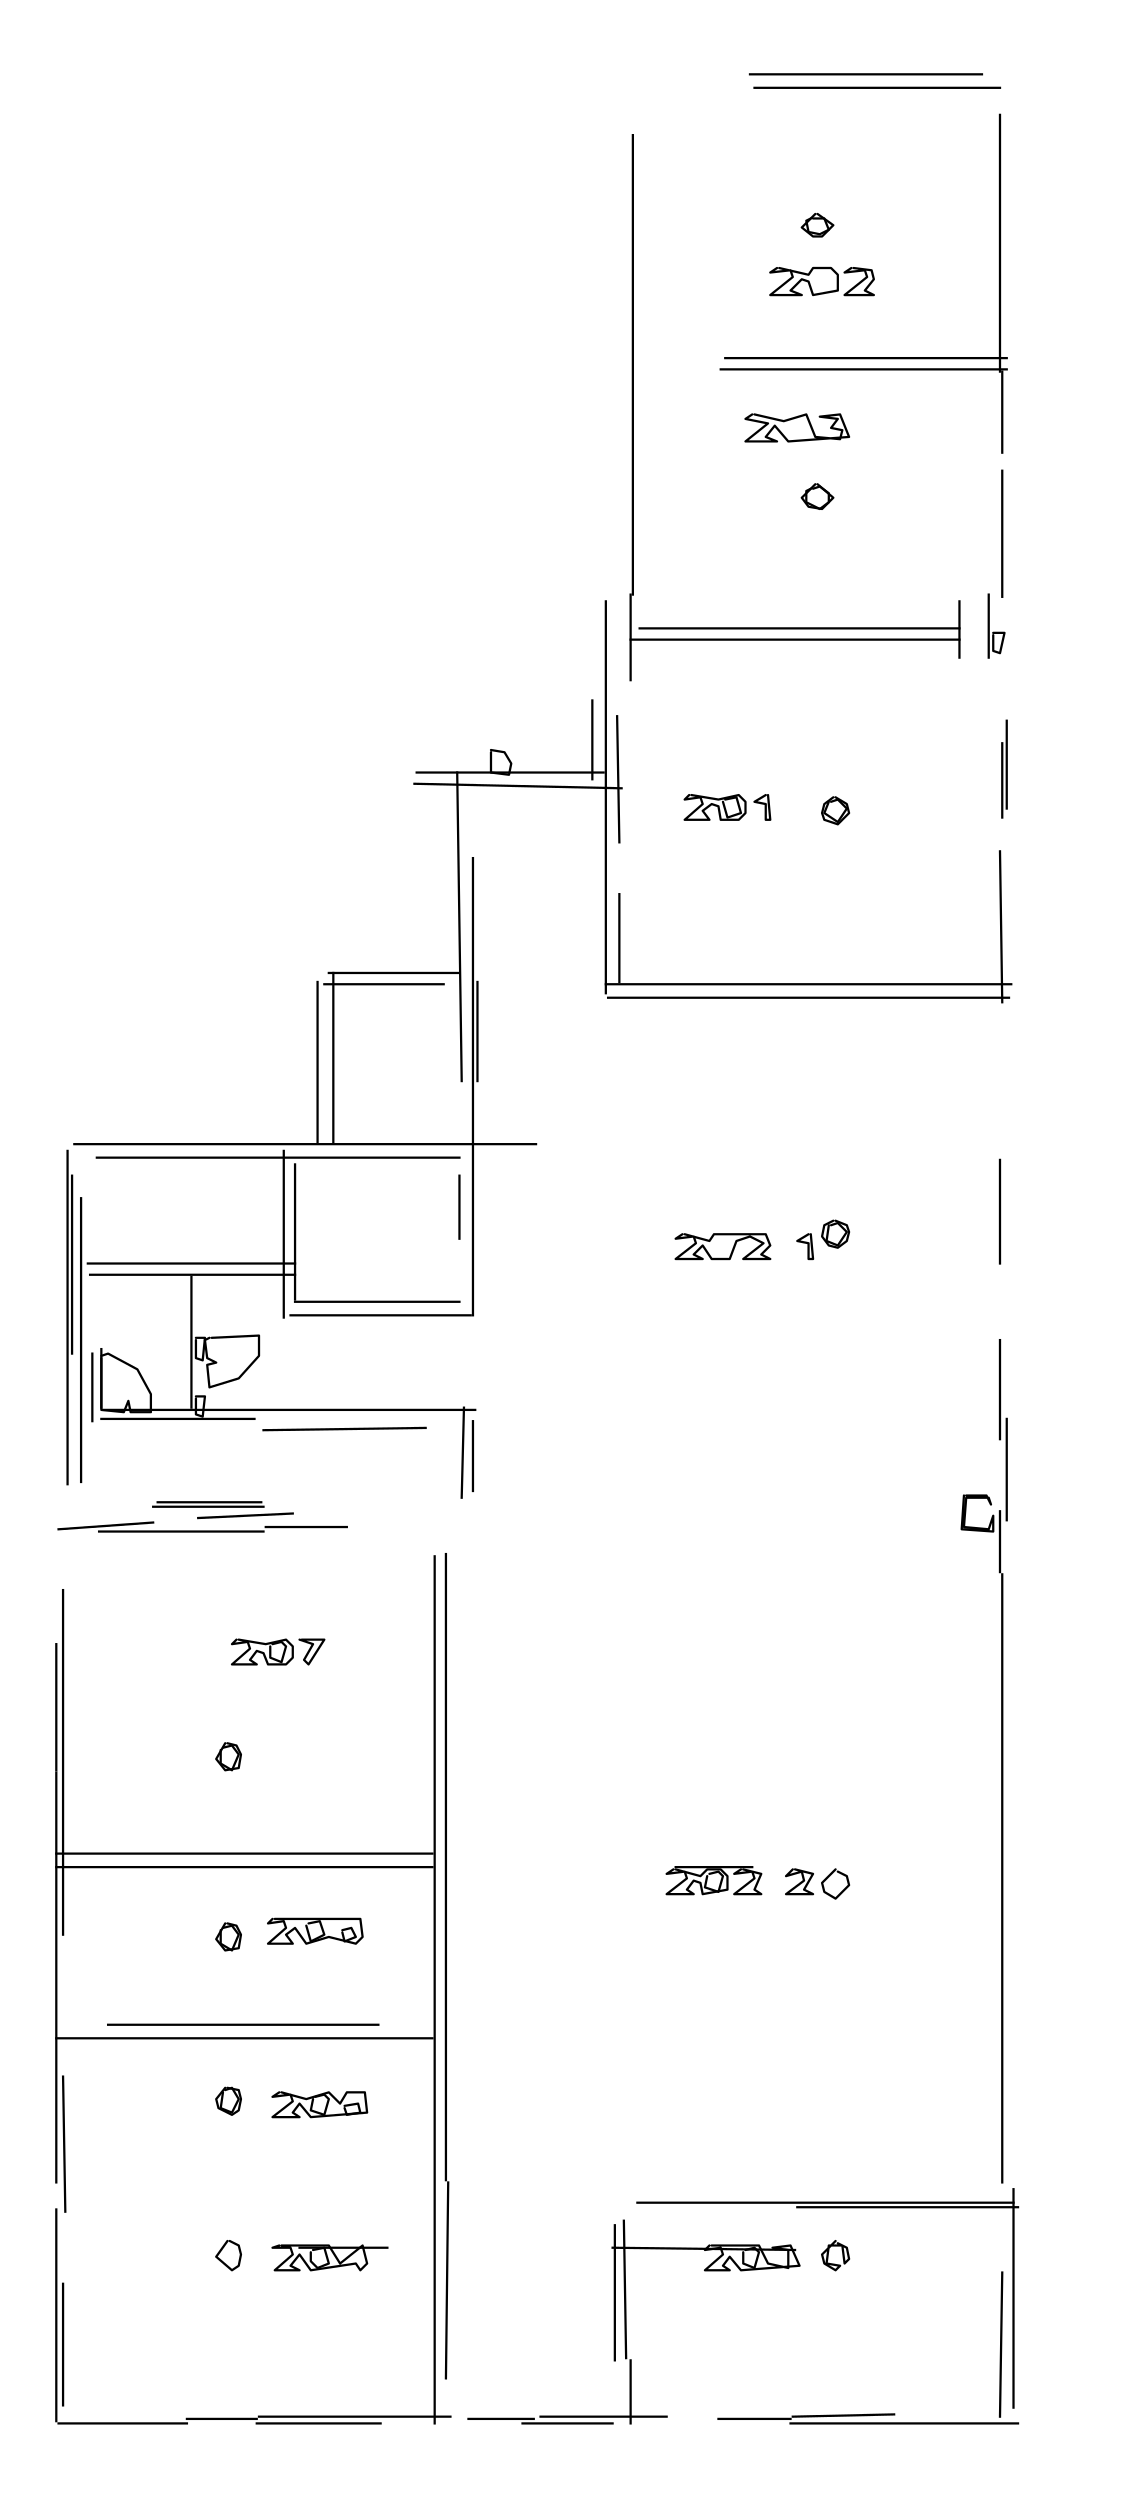
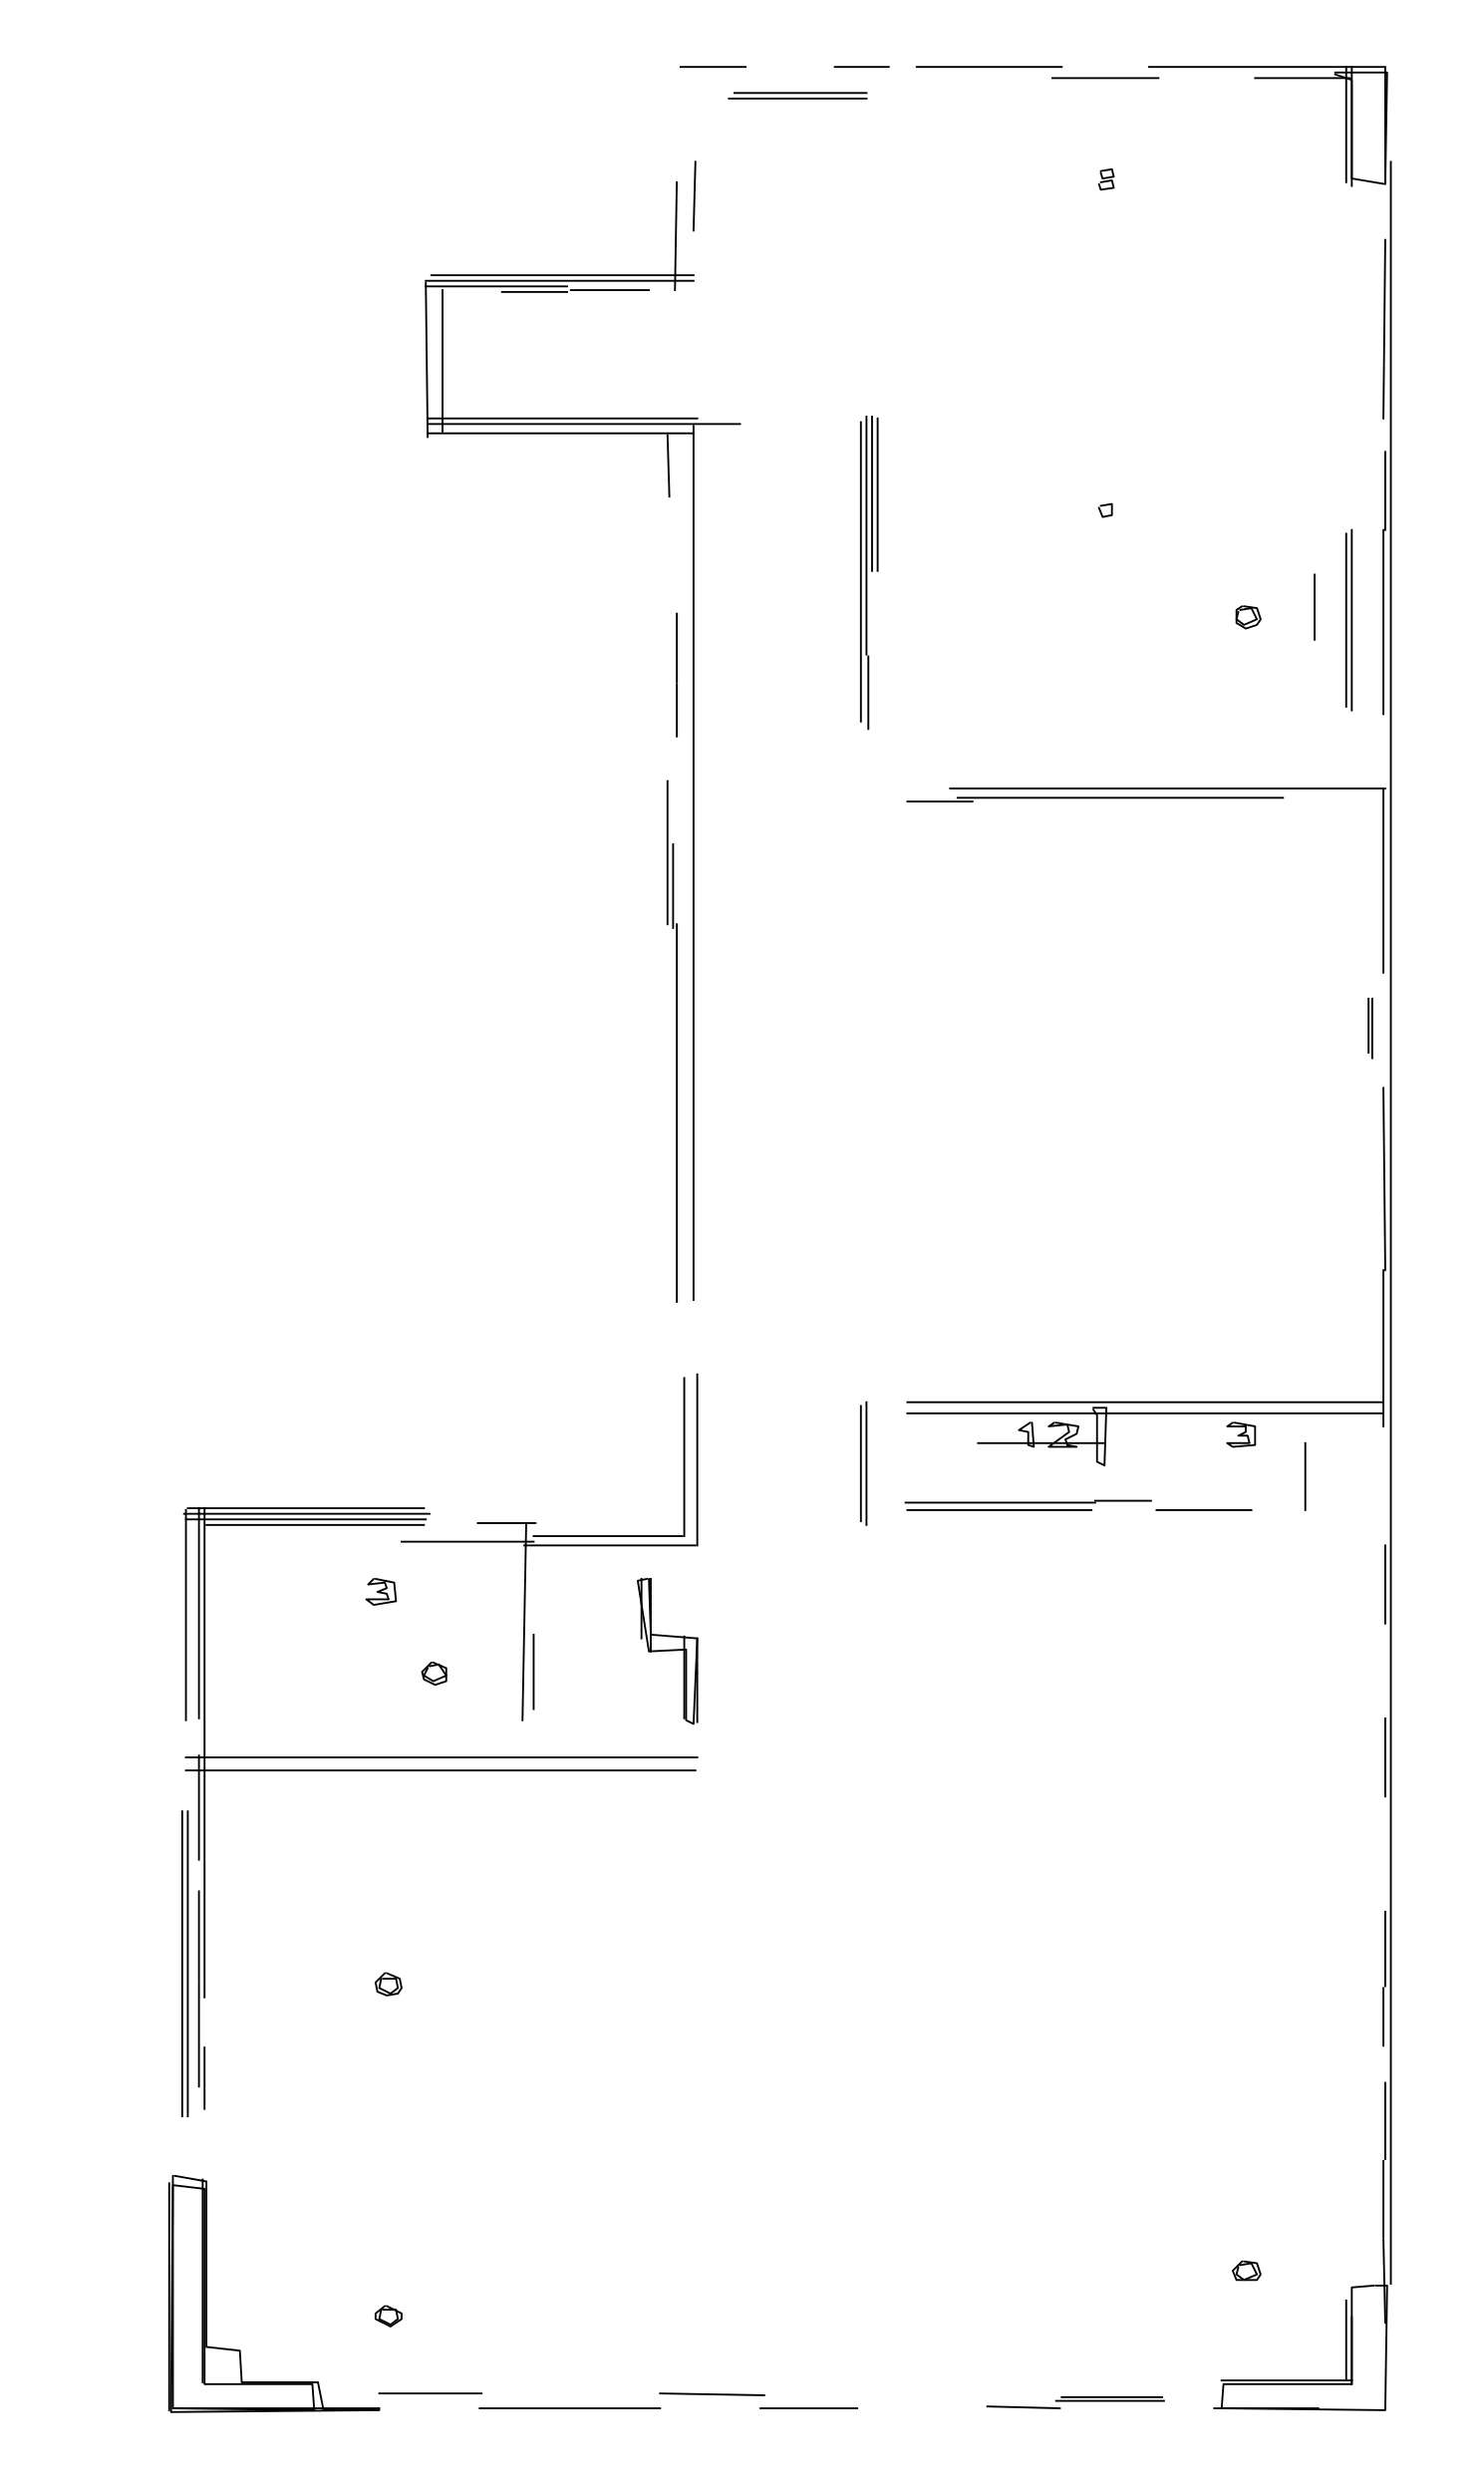
- <svg xmlns="http://www.w3.org/2000/svg" baseProfile="full" fill="none" height="1110" version="1.1" viewBox="0 0 507 1110" width="507">
+ <svg xmlns="http://www.w3.org/2000/svg" baseProfile="full" fill="none" height="1340" version="1.1" viewBox="0 0 798 1340" width="798">
  <defs />
-   <line fill="none" stroke="black" stroke-linecap="square" stroke-width="1" x1="445" x2="445" y1="969" y2="699" />
-   <line fill="none" stroke="black" stroke-linecap="square" stroke-width="1" x1="198" x2="198" y1="968" y2="690" />
-   <line fill="none" stroke="black" stroke-linecap="square" stroke-width="1" x1="444" x2="444" y1="165" y2="51" />
-   <line fill="none" stroke="black" stroke-linecap="square" stroke-width="1" x1="25" x2="25" y1="1075" y2="981" />
-   <line fill="none" stroke="black" stroke-linecap="square" stroke-width="1" x1="193" x2="193" y1="1076" y2="691" />
-   <line fill="none" stroke="black" stroke-linecap="square" stroke-width="1" x1="269" x2="449" y1="437" y2="437" />
-   <line fill="none" stroke="black" stroke-linecap="square" stroke-width="1" x1="26" x2="83" y1="1076" y2="1076" />
-   <line fill="none" stroke="black" stroke-linecap="square" stroke-width="1" x1="28" x2="28" y1="859" y2="706" />
-   <line fill="none" stroke="black" stroke-linecap="square" stroke-width="1" x1="210" x2="210" y1="584" y2="381" />
-   <line fill="none" stroke="black" stroke-linecap="square" stroke-width="1" x1="115" x2="200" y1="1073" y2="1073" />
-   <line fill="none" stroke="black" stroke-linecap="square" stroke-width="1" x1="269" x2="269" y1="441" y2="267" />
-   <line fill="none" stroke="black" stroke-linecap="square" stroke-width="1" x1="33" x2="238" y1="508" y2="508" />
-   <line fill="none" stroke="black" stroke-linecap="square" stroke-width="1" x1="270" x2="448" y1="443" y2="443" />
-   <line fill="none" stroke="black" stroke-linecap="square" stroke-width="1" x1="300" x2="334" y1="829" y2="829" />
-   <line fill="none" stroke="black" stroke-linecap="square" stroke-width="1" x1="205" x2="206" y1="665" y2="625" />
-   <line fill="none" stroke="black" stroke-linecap="square" stroke-width="1" x1="283" x2="450" y1="978" y2="978" />
-   <line fill="none" stroke="black" stroke-linecap="square" stroke-width="1" x1="36" x2="36" y1="658" y2="532" />
-   <line fill="none" stroke="black" stroke-linecap="square" stroke-width="1" x1="30" x2="30" y1="659" y2="511" />
-   <line fill="none" stroke="black" stroke-linecap="square" stroke-width="1" x1="43" x2="204" y1="514" y2="514" />
-   <line fill="none" stroke="black" stroke-linecap="square" stroke-width="1" x1="281" x2="281" y1="264" y2="60" />
-   <line fill="none" stroke="black" stroke-linecap="square" stroke-width="1" x1="320" x2="447" y1="164" y2="164" />
-   <line fill="none" stroke="black" stroke-linecap="square" stroke-width="1" x1="46" x2="211" y1="626" y2="626" />
-   <line fill="none" stroke="black" stroke-linecap="square" stroke-width="1" x1="25" x2="192" y1="823" y2="823" />
-   <line fill="none" stroke="black" stroke-linecap="square" stroke-width="1" x1="25" x2="192" y1="829" y2="829" />
-   <line fill="none" stroke="black" stroke-linecap="square" stroke-width="1" x1="25" x2="192" y1="905" y2="905" />
-   <line fill="none" stroke="black" stroke-linecap="square" stroke-width="1" x1="322" x2="447" y1="159" y2="159" />
-   <line fill="none" stroke="black" stroke-linecap="square" stroke-width="1" x1="280" x2="280" y1="1076" y2="1048" />
-   <line fill="none" stroke="black" stroke-linecap="square" stroke-width="1" x1="351" x2="452" y1="1076" y2="1076" />
-   <line fill="none" stroke="black" stroke-linecap="square" stroke-width="1" x1="284" x2="426" y1="279" y2="279" />
-   <line fill="none" stroke="black" stroke-linecap="square" stroke-width="1" x1="280" x2="426" y1="284" y2="284" />
-   <line fill="none" stroke="black" stroke-linecap="square" stroke-width="1" x1="48" x2="168" y1="899" y2="899" />
-   <line fill="none" stroke="black" stroke-linecap="square" stroke-width="1" x1="25" x2="25" y1="730" y2="786" />
-   <line fill="none" stroke="black" stroke-linecap="square" stroke-width="1" x1="275" x2="275" y1="397" y2="436" />
-   <line fill="none" stroke="black" stroke-linecap="square" stroke-width="1" x1="232" x2="272" y1="1076" y2="1076" />
-   <line fill="none" stroke="black" stroke-linecap="square" stroke-width="1" x1="83" x2="114" y1="1074" y2="1074" />
-   <line fill="none" stroke="black" stroke-linecap="square" stroke-width="1" x1="445" x2="445" y1="363" y2="330" />
-   <line fill="none" stroke="black" stroke-linecap="square" stroke-width="1" x1="335" x2="444" y1="39" y2="39" />
-   <line fill="none" stroke="black" stroke-linecap="square" stroke-width="1" x1="444" x2="444" y1="515" y2="561" />
-   <line fill="none" stroke="black" stroke-linecap="square" stroke-width="1" x1="203" x2="205" y1="343" y2="480" />
-   <line fill="none" stroke="black" stroke-linecap="square" stroke-width="1" x1="447" x2="447" y1="359" y2="320" />
-   <line fill="none" stroke="black" stroke-linecap="square" stroke-width="1" x1="208" x2="237" y1="1074" y2="1074" />
-   <line fill="none" stroke="black" stroke-linecap="square" stroke-width="1" x1="352" x2="397" y1="1073" y2="1072" />
-   <line fill="none" stroke="black" stroke-linecap="square" stroke-width="1" x1="45" x2="113" y1="630" y2="630" />
-   <line fill="none" stroke="black" stroke-linecap="square" stroke-width="1" x1="333" x2="436" y1="33" y2="33" />
-   <line fill="none" stroke="black" stroke-linecap="square" stroke-width="1" x1="280" x2="280" y1="302" y2="264" />
-   <line fill="none" stroke="black" stroke-linecap="square" stroke-width="1" x1="450" x2="450" y1="1069" y2="972" />
-   <line fill="none" stroke="black" stroke-linecap="square" stroke-width="1" x1="445" x2="445" y1="265" y2="209" />
-   <line fill="none" stroke="black" stroke-linecap="square" stroke-width="1" x1="444" x2="445" y1="1073" y2="1009" />
-   <line fill="none" stroke="black" stroke-linecap="square" stroke-width="1" x1="28" x2="28" y1="1014" y2="1068" />
-   <line fill="none" stroke="black" stroke-linecap="square" stroke-width="1" x1="274" x2="275" y1="318" y2="374" />
-   <line fill="none" stroke="black" stroke-linecap="square" stroke-width="1" x1="32" x2="32" y1="601" y2="522" />
-   <line fill="none" stroke="black" stroke-linecap="square" stroke-width="1" x1="126" x2="126" y1="585" y2="511" />
-   <line fill="none" stroke="black" stroke-linecap="square" stroke-width="1" x1="141" x2="141" y1="507" y2="436" />
-   <line fill="none" stroke="black" stroke-linecap="square" stroke-width="1" x1="148" x2="148" y1="507" y2="432" />
-   <line fill="none" stroke="black" stroke-linecap="square" stroke-width="1" x1="44" x2="117" y1="680" y2="680" />
-   <line fill="none" stroke="black" stroke-linecap="square" stroke-width="1" x1="198" x2="199" y1="1056" y2="969" />
-   <line fill="none" stroke="black" stroke-linecap="square" stroke-width="1" x1="354" x2="452" y1="980" y2="980" />
-   <line fill="none" stroke="black" stroke-linecap="square" stroke-width="1" x1="212" x2="212" y1="480" y2="436" />
-   <line fill="none" stroke="black" stroke-linecap="square" stroke-width="1" x1="444" x2="445" y1="378" y2="445" />
-   <line fill="none" stroke="black" stroke-linecap="square" stroke-width="1" x1="129" x2="209" y1="584" y2="584" />
-   <line fill="none" stroke="black" stroke-linecap="square" stroke-width="1" x1="39" x2="131" y1="561" y2="561" />
-   <line fill="none" stroke="black" stroke-linecap="square" stroke-width="1" x1="273" x2="273" y1="1048" y2="988" />
-   <line fill="none" stroke="black" stroke-linecap="square" stroke-width="1" x1="277" x2="278" y1="986" y2="1047" />
-   <line fill="none" stroke="black" stroke-linecap="square" stroke-width="1" x1="88" x2="130" y1="674" y2="672" />
-   <line fill="none" stroke="black" stroke-linecap="square" stroke-width="1" x1="439" x2="439" y1="292" y2="264" />
-   <line fill="none" stroke="black" stroke-linecap="square" stroke-width="1" x1="118" x2="154" y1="678" y2="678" />
-   <line fill="none" stroke="black" stroke-linecap="square" stroke-width="1" x1="426" x2="426" y1="292" y2="267" />
-   <line fill="none" stroke="black" stroke-linecap="square" stroke-width="1" x1="40" x2="131" y1="566" y2="566" />
-   <line fill="none" stroke="black" stroke-linecap="square" stroke-width="1" x1="240" x2="296" y1="1073" y2="1073" />
-   <line fill="none" stroke="black" stroke-linecap="square" stroke-width="1" x1="184" x2="276" y1="348" y2="350" />
-   <line fill="none" stroke="black" stroke-linecap="square" stroke-width="1" x1="26" x2="68" y1="679" y2="676" />
-   <line fill="none" stroke="black" stroke-linecap="square" stroke-width="1" x1="131" x2="204" y1="578" y2="578" />
-   <line fill="none" stroke="black" stroke-linecap="square" stroke-width="1" x1="28" x2="29" y1="922" y2="982" />
-   <line fill="none" stroke="black" stroke-linecap="square" stroke-width="1" x1="25" x2="25" y1="969" y2="787" />
-   <line fill="none" stroke="black" stroke-linecap="square" stroke-width="1" x1="445" x2="445" y1="201" y2="165" />
-   <line fill="none" stroke="black" stroke-linecap="square" stroke-width="1" x1="444" x2="444" y1="698" y2="671" />
-   <line fill="none" stroke="black" stroke-linecap="square" stroke-width="1" x1="114" x2="169" y1="1076" y2="1076" />
-   <line fill="none" stroke="black" stroke-linecap="square" stroke-width="1" x1="263" x2="263" y1="311" y2="346" />
-   <line fill="none" stroke="black" stroke-linecap="square" stroke-width="1" x1="444" x2="444" y1="639" y2="595" />
-   <line fill="none" stroke="black" stroke-linecap="square" stroke-width="1" x1="447" x2="447" y1="675" y2="630" />
-   <line fill="none" stroke="black" stroke-linecap="square" stroke-width="1" x1="41" x2="41" y1="631" y2="601" />
-   <line fill="none" stroke="black" stroke-linecap="square" stroke-width="1" x1="185" x2="268" y1="343" y2="343" />
-   <line fill="none" stroke="black" stroke-linecap="square" stroke-width="1" x1="45" x2="45" y1="625" y2="599" />
-   <line fill="none" stroke="black" stroke-linecap="square" stroke-width="1" x1="131" x2="131" y1="577" y2="517" />
-   <line fill="none" stroke="black" stroke-linecap="square" stroke-width="1" x1="70" x2="116" y1="667" y2="667" />
-   <line fill="none" stroke="black" stroke-linecap="square" stroke-width="1" x1="319" x2="351" y1="1074" y2="1074" />
-   <line fill="none" stroke="black" stroke-linecap="square" stroke-width="1" x1="133" x2="172" y1="998" y2="998" />
-   <line fill="none" stroke="black" stroke-linecap="square" stroke-width="1" x1="144" x2="197" y1="437" y2="437" />
-   <line fill="none" stroke="black" stroke-linecap="square" stroke-width="1" x1="85" x2="85" y1="625" y2="567" />
-   <line fill="none" stroke="black" stroke-linecap="square" stroke-width="1" x1="117" x2="189" y1="635" y2="634" />
-   <line fill="none" stroke="black" stroke-linecap="square" stroke-width="1" x1="210" x2="210" y1="662" y2="631" />
-   <line fill="none" stroke="black" stroke-linecap="square" stroke-width="1" x1="272" x2="353" y1="998" y2="999" />
-   <line fill="none" stroke="black" stroke-linecap="square" stroke-width="1" x1="68" x2="117" y1="669" y2="669" />
-   <line fill="none" stroke="black" stroke-linecap="square" stroke-width="1" x1="146" x2="204" y1="432" y2="432" />
-   <line fill="none" stroke="black" stroke-linecap="square" stroke-width="1" x1="204" x2="204" y1="522" y2="550" />
-   <polyline fill="none" points="331,999 335,998 337,1000 335,1007 330,1005 330,1000" stroke="black" stroke-linecap="round" stroke-linejoin="round" stroke-width="1" />
-   <polyline fill="none" points="139,999 144,998 146,1005 141,1007 138,1004 138,1000" stroke="black" stroke-linecap="round" stroke-linejoin="round" stroke-width="1" />
-   <polyline fill="none" points="315,997 313,999 320,998 321,1001 313,1008 324,1008 321,1006 324,1002 329,1008 355,1006 351,997 343,998 350,999 350,1007 341,1005 337,997 316,997" stroke="black" stroke-linecap="round" stroke-linejoin="round" stroke-width="1" />
-   <polyline fill="none" points="124,997 121,998 129,998 130,1001 122,1008 133,1008 129,1006 133,1001 138,1008 158,1005 160,1008 163,1005 161,997 151,1005 146,997 125,997" stroke="black" stroke-linecap="round" stroke-linejoin="round" stroke-width="1" />
-   <polyline fill="none" points="371,995 365,1001 366,1005 371,1008 373,1006 367,1005 368,997 374,997 375,1005 377,1003 376,998 372,996" stroke="black" stroke-linecap="round" stroke-linejoin="round" stroke-width="1" />
-   <polyline fill="none" points="101,995 96,1002 103,1008 106,1006 107,1001 106,997 102,995" stroke="black" stroke-linecap="round" stroke-linejoin="round" stroke-width="1" />
-   <polyline fill="none" points="153,935 159,934 160,938 154,939 153,936" stroke="black" stroke-linecap="round" stroke-linejoin="round" stroke-width="1" />
-   <polyline fill="none" points="140,931 144,930 146,932 144,939 138,937 139,932" stroke="black" stroke-linecap="round" stroke-linejoin="round" stroke-width="1" />
-   <polyline fill="none" points="124,929 121,931 129,930 130,933 121,940 133,940 130,938 133,934 138,940 163,938 162,929 154,929 151,934 146,929 136,932 125,929" stroke="black" stroke-linecap="round" stroke-linejoin="round" stroke-width="1" />
-   <polyline fill="none" points="100,928 103,927 106,932 103,938 98,936 99,929" stroke="black" stroke-linecap="round" stroke-linejoin="round" stroke-width="1" />
-   <polyline fill="none" points="100,927 96,932 97,936 103,939 106,937 107,932 106,928 101,927" stroke="black" stroke-linecap="round" stroke-linejoin="round" stroke-width="1" />
-   <polyline fill="none" points="152,857 156,856 158,860 153,862 152,858" stroke="black" stroke-linecap="round" stroke-linejoin="round" stroke-width="1" />
-   <polyline fill="none" points="99,856 103,855 106,859 103,866 98,863 98,857" stroke="black" stroke-linecap="round" stroke-linejoin="round" stroke-width="1" />
-   <polyline fill="none" points="137,854 142,853 144,859 138,862 136,855" stroke="black" stroke-linecap="round" stroke-linejoin="round" stroke-width="1" />
-   <polyline fill="none" points="100,854 96,861 100,866 106,865 107,859 105,855 101,854" stroke="black" stroke-linecap="round" stroke-linejoin="round" stroke-width="1" />
-   <polyline fill="none" points="121,852 119,854 126,853 127,856 119,863 130,863 127,859 131,856 136,863 146,860 158,863 161,860 160,852 122,852" stroke="black" stroke-linecap="round" stroke-linejoin="round" stroke-width="1" />
-   <polyline fill="none" points="315,832 319,831 321,833 319,840 313,838 314,833" stroke="black" stroke-linecap="round" stroke-linejoin="round" stroke-width="1" />
-   <polyline fill="none" points="371,830 365,836 366,840 371,843 377,837 376,833 372,831" stroke="black" stroke-linecap="round" stroke-linejoin="round" stroke-width="1" />
-   <polyline fill="none" points="352,830 349,833 356,831 357,835 349,841 361,841 357,839 361,832 353,830" stroke="black" stroke-linecap="round" stroke-linejoin="round" stroke-width="1" />
-   <polyline fill="none" points="329,830 326,832 334,831 335,834 326,841 338,841 335,839 338,832 330,830" stroke="black" stroke-linecap="round" stroke-linejoin="round" stroke-width="1" />
-   <polyline fill="none" points="299,830 296,832 304,831 305,834 296,841 308,841 305,839 308,835 311,836 312,841 323,839 323,833 320,830 314,830 311,833 300,830" stroke="black" stroke-linecap="round" stroke-linejoin="round" stroke-width="1" />
-   <polyline fill="none" points="99,776 103,775 106,779 103,786 98,783 98,777" stroke="black" stroke-linecap="round" stroke-linejoin="round" stroke-width="1" />
-   <polyline fill="none" points="100,774 96,781 100,786 106,785 107,779 105,775 101,774" stroke="black" stroke-linecap="round" stroke-linejoin="round" stroke-width="1" />
-   <polyline fill="none" points="121,730 125,729 127,731 125,738 120,736 120,731" stroke="black" stroke-linecap="round" stroke-linejoin="round" stroke-width="1" />
-   <polyline fill="none" points="133,728 139,730 135,737 137,739 144,728 134,728" stroke="black" stroke-linecap="round" stroke-linejoin="round" stroke-width="1" />
-   <polyline fill="none" points="105,728 103,730 110,729 111,732 103,739 114,739 111,737 114,733 117,734 119,739 127,739 130,736 130,731 127,728 118,730 106,728" stroke="black" stroke-linecap="round" stroke-linejoin="round" stroke-width="1" />
-   <polyline fill="none" points="428,664 427,679 441,680 441,673 439,679 428,678 429,665 439,665 440,668 438,664 429,664" stroke="black" stroke-linecap="round" stroke-linejoin="round" stroke-width="1" />
-   <polyline fill="none" points="87,620 91,620 90,629 87,628 87,621" stroke="black" stroke-linecap="round" stroke-linejoin="round" stroke-width="1" />
-   <polyline fill="none" points="45,602 48,601 61,608 67,619 67,627 58,627 57,622 55,627 45,626 45,603" stroke="black" stroke-linecap="round" stroke-linejoin="round" stroke-width="1" />
-   <polyline fill="none" points="94,594 115,593 115,602 106,612 93,616 92,606 96,605 92,603 91,595 93,594" stroke="black" stroke-linecap="round" stroke-linejoin="round" stroke-width="1" />
-   <polyline fill="none" points="87,594 91,594 90,604 87,603 87,595" stroke="black" stroke-linecap="round" stroke-linejoin="round" stroke-width="1" />
-   <polyline fill="none" points="359,548 354,551 359,552 359,559 361,559 360,548" stroke="black" stroke-linecap="round" stroke-linejoin="round" stroke-width="1" />
-   <polyline fill="none" points="303,548 300,550 308,549 309,552 300,559 312,559 308,557 312,553 316,559 324,559 327,551 333,549 339,552 330,559 342,559 338,557 342,553 340,548 317,548 315,551 304,548" stroke="black" stroke-linecap="round" stroke-linejoin="round" stroke-width="1" />
-   <polyline fill="none" points="369,544 372,543 376,547 372,553 367,551 368,544" stroke="black" stroke-linecap="round" stroke-linejoin="round" stroke-width="1" />
-   <polyline fill="none" points="370,542 366,544 365,549 368,553 372,554 376,551 377,547 376,544 371,542" stroke="black" stroke-linecap="round" stroke-linejoin="round" stroke-width="1" />
-   <polyline fill="none" points="369,356 372,355 376,359 372,365 366,361 368,356" stroke="black" stroke-linecap="round" stroke-linejoin="round" stroke-width="1" />
-   <polyline fill="none" points="322,355 327,354 329,361 323,363 321,356" stroke="black" stroke-linecap="round" stroke-linejoin="round" stroke-width="1" />
-   <polyline fill="none" points="370,354 366,357 365,361 366,364 372,366 377,361 376,357 371,354" stroke="black" stroke-linecap="round" stroke-linejoin="round" stroke-width="1" />
-   <polyline fill="none" points="340,353 335,356 340,357 340,364 342,364 341,353" stroke="black" stroke-linecap="round" stroke-linejoin="round" stroke-width="1" />
-   <polyline fill="none" points="306,353 304,355 311,354 312,357 304,364 315,364 312,360 316,357 319,358 320,364 328,364 331,361 331,356 328,353 319,355 307,353" stroke="black" stroke-linecap="round" stroke-linejoin="round" stroke-width="1" />
-   <polyline fill="none" points="218,333 224,334 227,339 226,344 218,343 218,334" stroke="black" stroke-linecap="round" stroke-linejoin="round" stroke-width="1" />
-   <polyline fill="none" points="441,281 446,281 444,290 441,289 441,282" stroke="black" stroke-linecap="round" stroke-linejoin="round" stroke-width="1" />
-   <polyline fill="none" points="361,217 364,216 368,219 368,223 364,226 358,223 358,218 360,217" stroke="black" stroke-linecap="round" stroke-linejoin="round" stroke-width="1" />
-   <polyline fill="none" points="362,215 356,221 359,225 365,226 370,221 363,215" stroke="black" stroke-linecap="round" stroke-linejoin="round" stroke-width="1" />
-   <polyline fill="none" points="334,184 331,186 341,188 331,196 345,196 340,194 344,189 350,196 377,194 373,184 364,185 372,186 369,190 374,191 373,195 362,194 358,184 348,187 335,184" stroke="black" stroke-linecap="round" stroke-linejoin="round" stroke-width="1" />
-   <polyline fill="none" points="378,119 375,121 384,120 385,123 375,131 388,131 384,129 388,124 387,120 379,119" stroke="black" stroke-linecap="round" stroke-linejoin="round" stroke-width="1" />
-   <polyline fill="none" points="345,119 342,121 351,120 352,123 342,131 356,131 351,129 356,124 359,125 361,131 372,129 372,122 369,119 361,119 359,122 346,119" stroke="black" stroke-linecap="round" stroke-linejoin="round" stroke-width="1" />
-   <polyline fill="none" points="361,97 366,97 368,102 364,104 359,103 358,98 360,97" stroke="black" stroke-linecap="round" stroke-linejoin="round" stroke-width="1" />
-   <polyline fill="none" points="362,95 356,101 361,105 365,105 370,100 363,95" stroke="black" stroke-linecap="round" stroke-linejoin="round" stroke-width="1" />
+   <line fill="none" stroke="black" stroke-linecap="square" stroke-width="1" x1="748" x2="748" y1="1228" y2="87" />
+   <line fill="none" stroke="black" stroke-linecap="square" stroke-width="1" x1="744" x2="744" y1="384" y2="285" />
+   <line fill="none" stroke="black" stroke-linecap="square" stroke-width="1" x1="373" x2="373" y1="699" y2="229" />
+   <line fill="none" stroke="black" stroke-linecap="square" stroke-width="1" x1="745" x2="745" y1="1068" y2="1028" />
+   <line fill="none" stroke="black" stroke-linecap="square" stroke-width="1" x1="258" x2="355" y1="1295" y2="1295" />
+   <line fill="none" stroke="black" stroke-linecap="square" stroke-width="1" x1="107" x2="107" y1="924" y2="811" />
+   <line fill="none" stroke="black" stroke-linecap="square" stroke-width="1" x1="488" x2="744" y1="760" y2="760" />
+   <line fill="none" stroke="black" stroke-linecap="square" stroke-width="1" x1="364" x2="364" y1="700" y2="497" />
+   <line fill="none" stroke="black" stroke-linecap="square" stroke-width="1" x1="488" x2="744" y1="754" y2="754" />
+   <line fill="none" stroke="black" stroke-linecap="square" stroke-width="1" x1="100" x2="374" y1="952" y2="952" />
+   <line fill="none" stroke="black" stroke-linecap="square" stroke-width="1" x1="724" x2="724" y1="98" y2="36" />
+   <line fill="none" stroke="black" stroke-linecap="square" stroke-width="1" x1="727" x2="727" y1="100" y2="36" />
+   <line fill="none" stroke="black" stroke-linecap="square" stroke-width="1" x1="493" x2="571" y1="36" y2="36" />
+   <line fill="none" stroke="black" stroke-linecap="square" stroke-width="1" x1="100" x2="375" y1="945" y2="945" />
+   <line fill="none" stroke="black" stroke-linecap="square" stroke-width="1" x1="745" x2="745" y1="873" y2="831" />
+   <line fill="none" stroke="black" stroke-linecap="square" stroke-width="1" x1="463" x2="463" y1="818" y2="756" />
+   <line fill="none" stroke="black" stroke-linecap="square" stroke-width="1" x1="515" x2="690" y1="429" y2="429" />
+   <line fill="none" stroke="black" stroke-linecap="square" stroke-width="1" x1="511" x2="745" y1="424" y2="424" />
+   <line fill="none" stroke="black" stroke-linecap="square" stroke-width="1" x1="110" x2="110" y1="1074" y2="811" />
+   <line fill="none" stroke="black" stroke-linecap="square" stroke-width="1" x1="466" x2="466" y1="820" y2="754" />
+   <line fill="none" stroke="black" stroke-linecap="square" stroke-width="1" x1="375" x2="375" y1="831" y2="739" />
+   <line fill="none" stroke="black" stroke-linecap="square" stroke-width="1" x1="488" x2="587" y1="812" y2="812" />
+   <line fill="none" stroke="black" stroke-linecap="square" stroke-width="1" x1="487" x2="589" y1="808" y2="808" />
+   <line fill="none" stroke="black" stroke-linecap="square" stroke-width="1" x1="744" x2="744" y1="767" y2="683" />
+   <line fill="none" stroke="black" stroke-linecap="square" stroke-width="1" x1="745" x2="745" y1="98" y2="36" />
+   <line fill="none" stroke="black" stroke-linecap="square" stroke-width="1" x1="101" x2="228" y1="811" y2="811" />
+   <line fill="none" stroke="black" stroke-linecap="square" stroke-width="1" x1="368" x2="368" y1="924" y2="880" />
+   <line fill="none" stroke="black" stroke-linecap="square" stroke-width="1" x1="230" x2="398" y1="228" y2="228" />
+   <line fill="none" stroke="black" stroke-linecap="square" stroke-width="1" x1="101" x2="101" y1="1138" y2="974" />
+   <line fill="none" stroke="black" stroke-linecap="square" stroke-width="1" x1="657" x2="727" y1="1280" y2="1280" />
+   <line fill="none" stroke="black" stroke-linecap="square" stroke-width="1" x1="622" x2="673" y1="812" y2="812" />
+   <line fill="none" stroke="black" stroke-linecap="square" stroke-width="1" x1="99" x2="231" y1="814" y2="814" />
+   <line fill="none" stroke="black" stroke-linecap="square" stroke-width="1" x1="98" x2="98" y1="1138" y2="974" />
+   <line fill="none" stroke="black" stroke-linecap="square" stroke-width="1" x1="230" x2="375" y1="225" y2="225" />
+   <line fill="none" stroke="black" stroke-linecap="square" stroke-width="1" x1="91" x2="91" y1="1296" y2="1174" />
+   <line fill="none" stroke="black" stroke-linecap="square" stroke-width="1" x1="229" x2="373" y1="151" y2="151" />
+   <line fill="none" stroke="black" stroke-linecap="square" stroke-width="1" x1="100" x2="229" y1="817" y2="817" />
+   <line fill="none" stroke="black" stroke-linecap="square" stroke-width="1" x1="100" x2="100" y1="925" y2="812" />
+   <line fill="none" stroke="black" stroke-linecap="square" stroke-width="1" x1="230" x2="372" y1="233" y2="233" />
+   <line fill="none" stroke="black" stroke-linecap="square" stroke-width="1" x1="232" x2="373" y1="148" y2="148" />
+   <line fill="none" stroke="black" stroke-linecap="square" stroke-width="1" x1="111" x2="228" y1="820" y2="820" />
+   <line fill="none" stroke="black" stroke-linecap="square" stroke-width="1" x1="362" x2="362" y1="499" y2="454" />
+   <line fill="none" stroke="black" stroke-linecap="square" stroke-width="1" x1="745" x2="745" y1="966" y2="924" />
+   <line fill="none" stroke="black" stroke-linecap="square" stroke-width="1" x1="707" x2="707" y1="344" y2="309" />
+   <line fill="none" stroke="black" stroke-linecap="square" stroke-width="1" x1="724" x2="724" y1="380" y2="287" />
+   <line fill="none" stroke="black" stroke-linecap="square" stroke-width="1" x1="472" x2="472" y1="307" y2="225" />
+   <line fill="none" stroke="black" stroke-linecap="square" stroke-width="1" x1="94" x2="204" y1="1295" y2="1295" />
+   <line fill="none" stroke="black" stroke-linecap="square" stroke-width="1" x1="359" x2="359" y1="497" y2="420" />
+   <line fill="none" stroke="black" stroke-linecap="square" stroke-width="1" x1="653" x2="709" y1="1295" y2="1295" />
+   <line fill="none" stroke="black" stroke-linecap="square" stroke-width="1" x1="744" x2="744" y1="523" y2="425" />
+   <line fill="none" stroke="black" stroke-linecap="square" stroke-width="1" x1="107" x2="107" y1="1066" y2="1122" />
+   <line fill="none" stroke="black" stroke-linecap="square" stroke-width="1" x1="566" x2="623" y1="42" y2="42" />
+   <line fill="none" stroke="black" stroke-linecap="square" stroke-width="1" x1="270" x2="305" y1="157" y2="157" />
+   <line fill="none" stroke="black" stroke-linecap="square" stroke-width="1" x1="738" x2="738" y1="569" y2="537" />
+   <line fill="none" stroke="black" stroke-linecap="square" stroke-width="1" x1="282" x2="374" y1="831" y2="831" />
+   <line fill="none" stroke="black" stroke-linecap="square" stroke-width="1" x1="463" x2="463" y1="388" y2="227" />
+   <line fill="none" stroke="black" stroke-linecap="square" stroke-width="1" x1="744" x2="744" y1="1069" y2="1100" />
+   <line fill="none" stroke="black" stroke-linecap="square" stroke-width="1" x1="618" x2="744" y1="36" y2="36" />
+   <line fill="none" stroke="black" stroke-linecap="square" stroke-width="1" x1="375" x2="375" y1="881" y2="926" />
+   <line fill="none" stroke="black" stroke-linecap="square" stroke-width="1" x1="409" x2="461" y1="1295" y2="1295" />
+   <line fill="none" stroke="black" stroke-linecap="square" stroke-width="1" x1="204" x2="259" y1="1287" y2="1287" />
+   <line fill="none" stroke="black" stroke-linecap="square" stroke-width="1" x1="109" x2="109" y1="1281" y2="1172" />
+   <line fill="none" stroke="black" stroke-linecap="square" stroke-width="1" x1="350" x2="350" y1="888" y2="849" />
+   <line fill="none" stroke="black" stroke-linecap="square" stroke-width="1" x1="467" x2="467" y1="353" y2="392" />
+   <line fill="none" stroke="black" stroke-linecap="square" stroke-width="1" x1="727" x2="727" y1="382" y2="285" />
+   <line fill="none" stroke="black" stroke-linecap="square" stroke-width="1" x1="281" x2="283" y1="925" y2="819" />
+   <line fill="none" stroke="black" stroke-linecap="square" stroke-width="1" x1="745" x2="745" y1="285" y2="243" />
+   <line fill="none" stroke="black" stroke-linecap="square" stroke-width="1" x1="373" x2="374" y1="124" y2="87" />
+   <line fill="none" stroke="black" stroke-linecap="square" stroke-width="1" x1="466" x2="466" y1="352" y2="224" />
+   <line fill="none" stroke="black" stroke-linecap="square" stroke-width="1" x1="744" x2="744" y1="1162" y2="1203" />
+   <line fill="none" stroke="black" stroke-linecap="square" stroke-width="1" x1="287" x2="287" y1="879" y2="919" />
+   <line fill="none" stroke="black" stroke-linecap="square" stroke-width="1" x1="355" x2="411" y1="1287" y2="1288" />
+   <line fill="none" stroke="black" stroke-linecap="square" stroke-width="1" x1="469" x2="469" y1="307" y2="224" />
+   <line fill="none" stroke="black" stroke-linecap="square" stroke-width="1" x1="727" x2="727" y1="1246" y2="1282" />
+   <line fill="none" stroke="black" stroke-linecap="square" stroke-width="1" x1="368" x2="368" y1="826" y2="741" />
+   <line fill="none" stroke="black" stroke-linecap="square" stroke-width="1" x1="568" x2="626" y1="1291" y2="1291" />
+   <line fill="none" stroke="black" stroke-linecap="square" stroke-width="1" x1="238" x2="238" y1="232" y2="156" />
+   <line fill="none" stroke="black" stroke-linecap="square" stroke-width="1" x1="307" x2="349" y1="156" y2="156" />
+   <line fill="none" stroke="black" stroke-linecap="square" stroke-width="1" x1="287" x2="367" y1="826" y2="826" />
+   <line fill="none" stroke="black" stroke-linecap="square" stroke-width="1" x1="736" x2="736" y1="566" y2="537" />
+   <line fill="none" stroke="black" stroke-linecap="square" stroke-width="1" x1="745" x2="745" y1="1161" y2="1120" />
+   <line fill="none" stroke="black" stroke-linecap="square" stroke-width="1" x1="392" x2="466" y1="53" y2="53" />
+   <line fill="none" stroke="black" stroke-linecap="square" stroke-width="1" x1="571" x2="625" y1="1289" y2="1289" />
+   <line fill="none" stroke="black" stroke-linecap="square" stroke-width="1" x1="488" x2="523" y1="431" y2="431" />
+   <line fill="none" stroke="black" stroke-linecap="square" stroke-width="1" x1="229" x2="305" y1="154" y2="154" />
+   <line fill="none" stroke="black" stroke-linecap="square" stroke-width="1" x1="366" x2="401" y1="36" y2="36" />
+   <line fill="none" stroke="black" stroke-linecap="square" stroke-width="1" x1="589" x2="619" y1="807" y2="807" />
+   <line fill="none" stroke="black" stroke-linecap="square" stroke-width="1" x1="395" x2="466" y1="50" y2="50" />
+   <line fill="none" stroke="black" stroke-linecap="square" stroke-width="1" x1="526" x2="594" y1="776" y2="776" />
+   <line fill="none" stroke="black" stroke-linecap="square" stroke-width="1" x1="364" x2="364" y1="368" y2="396" />
+   <line fill="none" stroke="black" stroke-linecap="square" stroke-width="1" x1="229" x2="230" y1="152" y2="235" />
+   <line fill="none" stroke="black" stroke-linecap="square" stroke-width="1" x1="110" x2="110" y1="1101" y2="1134" />
+   <line fill="none" stroke="black" stroke-linecap="square" stroke-width="1" x1="531" x2="570" y1="1294" y2="1295" />
+   <line fill="none" stroke="black" stroke-linecap="square" stroke-width="1" x1="363" x2="364" y1="156" y2="98" />
+   <line fill="none" stroke="black" stroke-linecap="square" stroke-width="1" x1="744" x2="745" y1="225" y2="129" />
+   <line fill="none" stroke="black" stroke-linecap="square" stroke-width="1" x1="107" x2="107" y1="1017" y2="1065" />
+   <line fill="none" stroke="black" stroke-linecap="square" stroke-width="1" x1="744" x2="745" y1="1204" y2="1249" />
+   <line fill="none" stroke="black" stroke-linecap="square" stroke-width="1" x1="257" x2="288" y1="819" y2="819" />
+   <line fill="none" stroke="black" stroke-linecap="square" stroke-width="1" x1="675" x2="726" y1="42" y2="42" />
+   <line fill="none" stroke="black" stroke-linecap="square" stroke-width="1" x1="107" x2="107" y1="944" y2="1000" />
+   <line fill="none" stroke="black" stroke-linecap="square" stroke-width="1" x1="345" x2="345" y1="881" y2="849" />
+   <line fill="none" stroke="black" stroke-linecap="square" stroke-width="1" x1="364" x2="364" y1="330" y2="367" />
+   <line fill="none" stroke="black" stroke-linecap="square" stroke-width="1" x1="216" x2="287" y1="829" y2="829" />
+   <line fill="none" stroke="black" stroke-linecap="square" stroke-width="1" x1="724" x2="724" y1="1237" y2="1279" />
+   <line fill="none" stroke="black" stroke-linecap="square" stroke-width="1" x1="449" x2="478" y1="36" y2="36" />
+   <line fill="none" stroke="black" stroke-linecap="square" stroke-width="1" x1="359" x2="360" y1="234" y2="267" />
+   <line fill="none" stroke="black" stroke-linecap="square" stroke-width="1" x1="744" x2="745" y1="585" y2="683" />
+   <line fill="none" stroke="black" stroke-linecap="square" stroke-width="1" x1="702" x2="702" y1="776" y2="812" />
+   <polyline fill="none" points="206,1242 213,1242 214,1247 210,1250 204,1247 205,1242" stroke="black" stroke-linecap="round" stroke-linejoin="round" stroke-width="1" />
+   <polyline fill="none" points="207,1240 202,1244 202,1247 210,1251 216,1247 216,1244 208,1240" stroke="black" stroke-linecap="round" stroke-linejoin="round" stroke-width="1" />
+   <polyline fill="none" points="740,1229 746,1229 745,1296 657,1295 658,1282 727,1282 727,1230 739,1229" stroke="black" stroke-linecap="round" stroke-linejoin="round" stroke-width="1" />
+   <polyline fill="none" points="667,1218 673,1217 676,1223 669,1226 665,1223 666,1219" stroke="black" stroke-linecap="round" stroke-linejoin="round" stroke-width="1" />
+   <polyline fill="none" points="668,1216 663,1221 665,1226 676,1226 678,1223 676,1217 669,1216" stroke="black" stroke-linecap="round" stroke-linejoin="round" stroke-width="1" />
+   <polyline fill="none" points="93,1175 110,1177 110,1282 168,1282 169,1296 93,1295 93,1176" stroke="black" stroke-linecap="round" stroke-linejoin="round" stroke-width="1" />
+   <polyline fill="none" points="93,1170 92,1297 204,1296 174,1296 171,1281 130,1281 129,1264 111,1262 111,1173 94,1170" stroke="black" stroke-linecap="round" stroke-linejoin="round" stroke-width="1" />
+   <polyline fill="none" points="206,1064 213,1064 214,1069 210,1072 204,1069 205,1064" stroke="black" stroke-linecap="round" stroke-linejoin="round" stroke-width="1" />
+   <polyline fill="none" points="207,1061 202,1066 203,1071 208,1073 214,1072 216,1069 215,1064 208,1061" stroke="black" stroke-linecap="round" stroke-linejoin="round" stroke-width="1" />
+   <polyline fill="none" points="231,896 236,895 240,901 233,904 228,901 230,897" stroke="black" stroke-linecap="round" stroke-linejoin="round" stroke-width="1" />
+   <polyline fill="none" points="232,894 227,899 228,903 234,906 240,904 240,897 233,894" stroke="black" stroke-linecap="round" stroke-linejoin="round" stroke-width="1" />
+   <polyline fill="none" points="348,849 343,850 349,888 369,887 369,925 373,927 375,881 350,879 349,849" stroke="black" stroke-linecap="round" stroke-linejoin="round" stroke-width="1" />
+   <polyline fill="none" points="201,849 198,852 207,851 208,854 203,856 208,857 209,860 197,860 201,863 213,861 212,851 202,849" stroke="black" stroke-linecap="round" stroke-linejoin="round" stroke-width="1" />
+   <polyline fill="none" points="663,765 660,767 670,767 670,770 666,772 671,772 672,776 660,776 663,778 675,777 675,767 664,765" stroke="black" stroke-linecap="round" stroke-linejoin="round" stroke-width="1" />
+   <polyline fill="none" points="567,765 564,767 574,766 575,770 564,778 579,778 574,777 573,774 579,771 580,767 568,765" stroke="black" stroke-linecap="round" stroke-linejoin="round" stroke-width="1" />
+   <polyline fill="none" points="554,765 548,769 553,770 553,777 556,778 555,765" stroke="black" stroke-linecap="round" stroke-linejoin="round" stroke-width="1" />
+   <polyline fill="none" points="588,757 595,757 594,788 590,786 590,761 588,758" stroke="black" stroke-linecap="round" stroke-linejoin="round" stroke-width="1" />
+   <polyline fill="none" points="667,328 673,327 676,333 669,336 665,333 666,329" stroke="black" stroke-linecap="round" stroke-linejoin="round" stroke-width="1" />
+   <polyline fill="none" points="668,326 665,328 665,335 670,338 676,336 678,333 676,327 669,326" stroke="black" stroke-linecap="round" stroke-linejoin="round" stroke-width="1" />
+   <polyline fill="none" points="592,272 598,271 598,277 593,278 591,273" stroke="black" stroke-linecap="round" stroke-linejoin="round" stroke-width="1" />
+   <polyline fill="none" points="592,98 598,97 599,101 592,102 591,99" stroke="black" stroke-linecap="round" stroke-linejoin="round" stroke-width="1" />
+   <polyline fill="none" points="592,92 598,91 599,95 593,96 592,93" stroke="black" stroke-linecap="round" stroke-linejoin="round" stroke-width="1" />
+   <polyline fill="none" points="718,39 746,39 745,99 727,96 727,43 718,40" stroke="black" stroke-linecap="round" stroke-linejoin="round" stroke-width="1" />
</svg>
